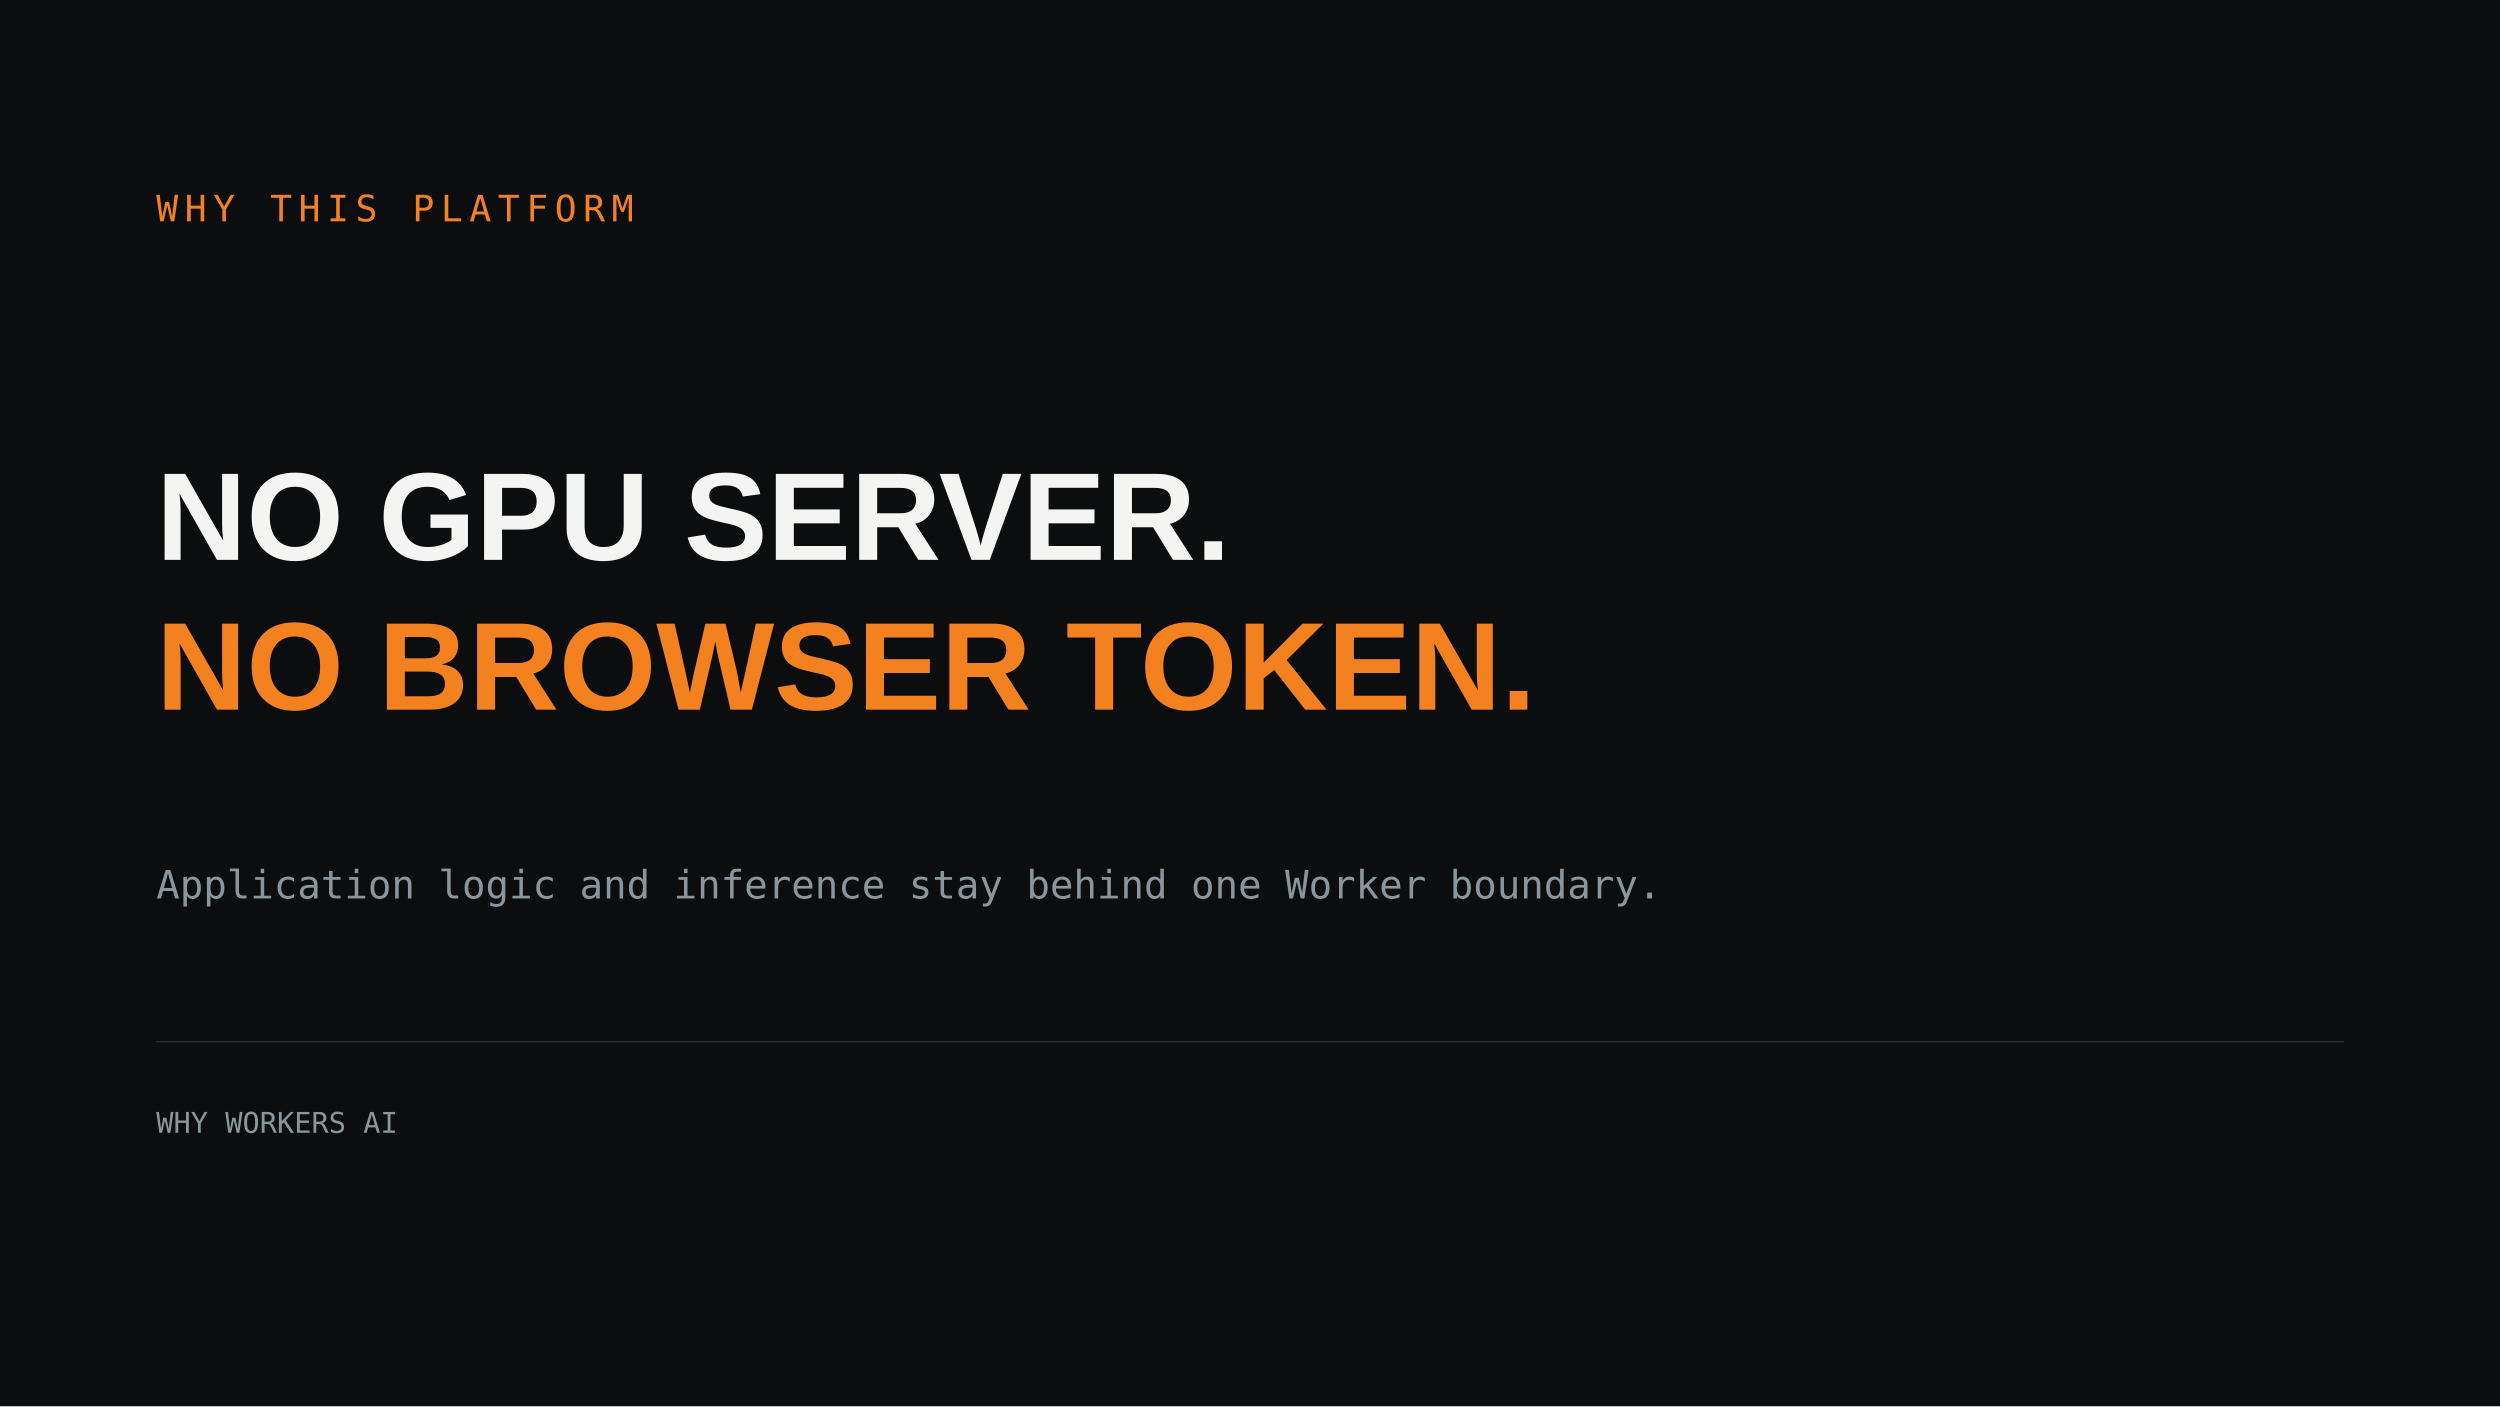
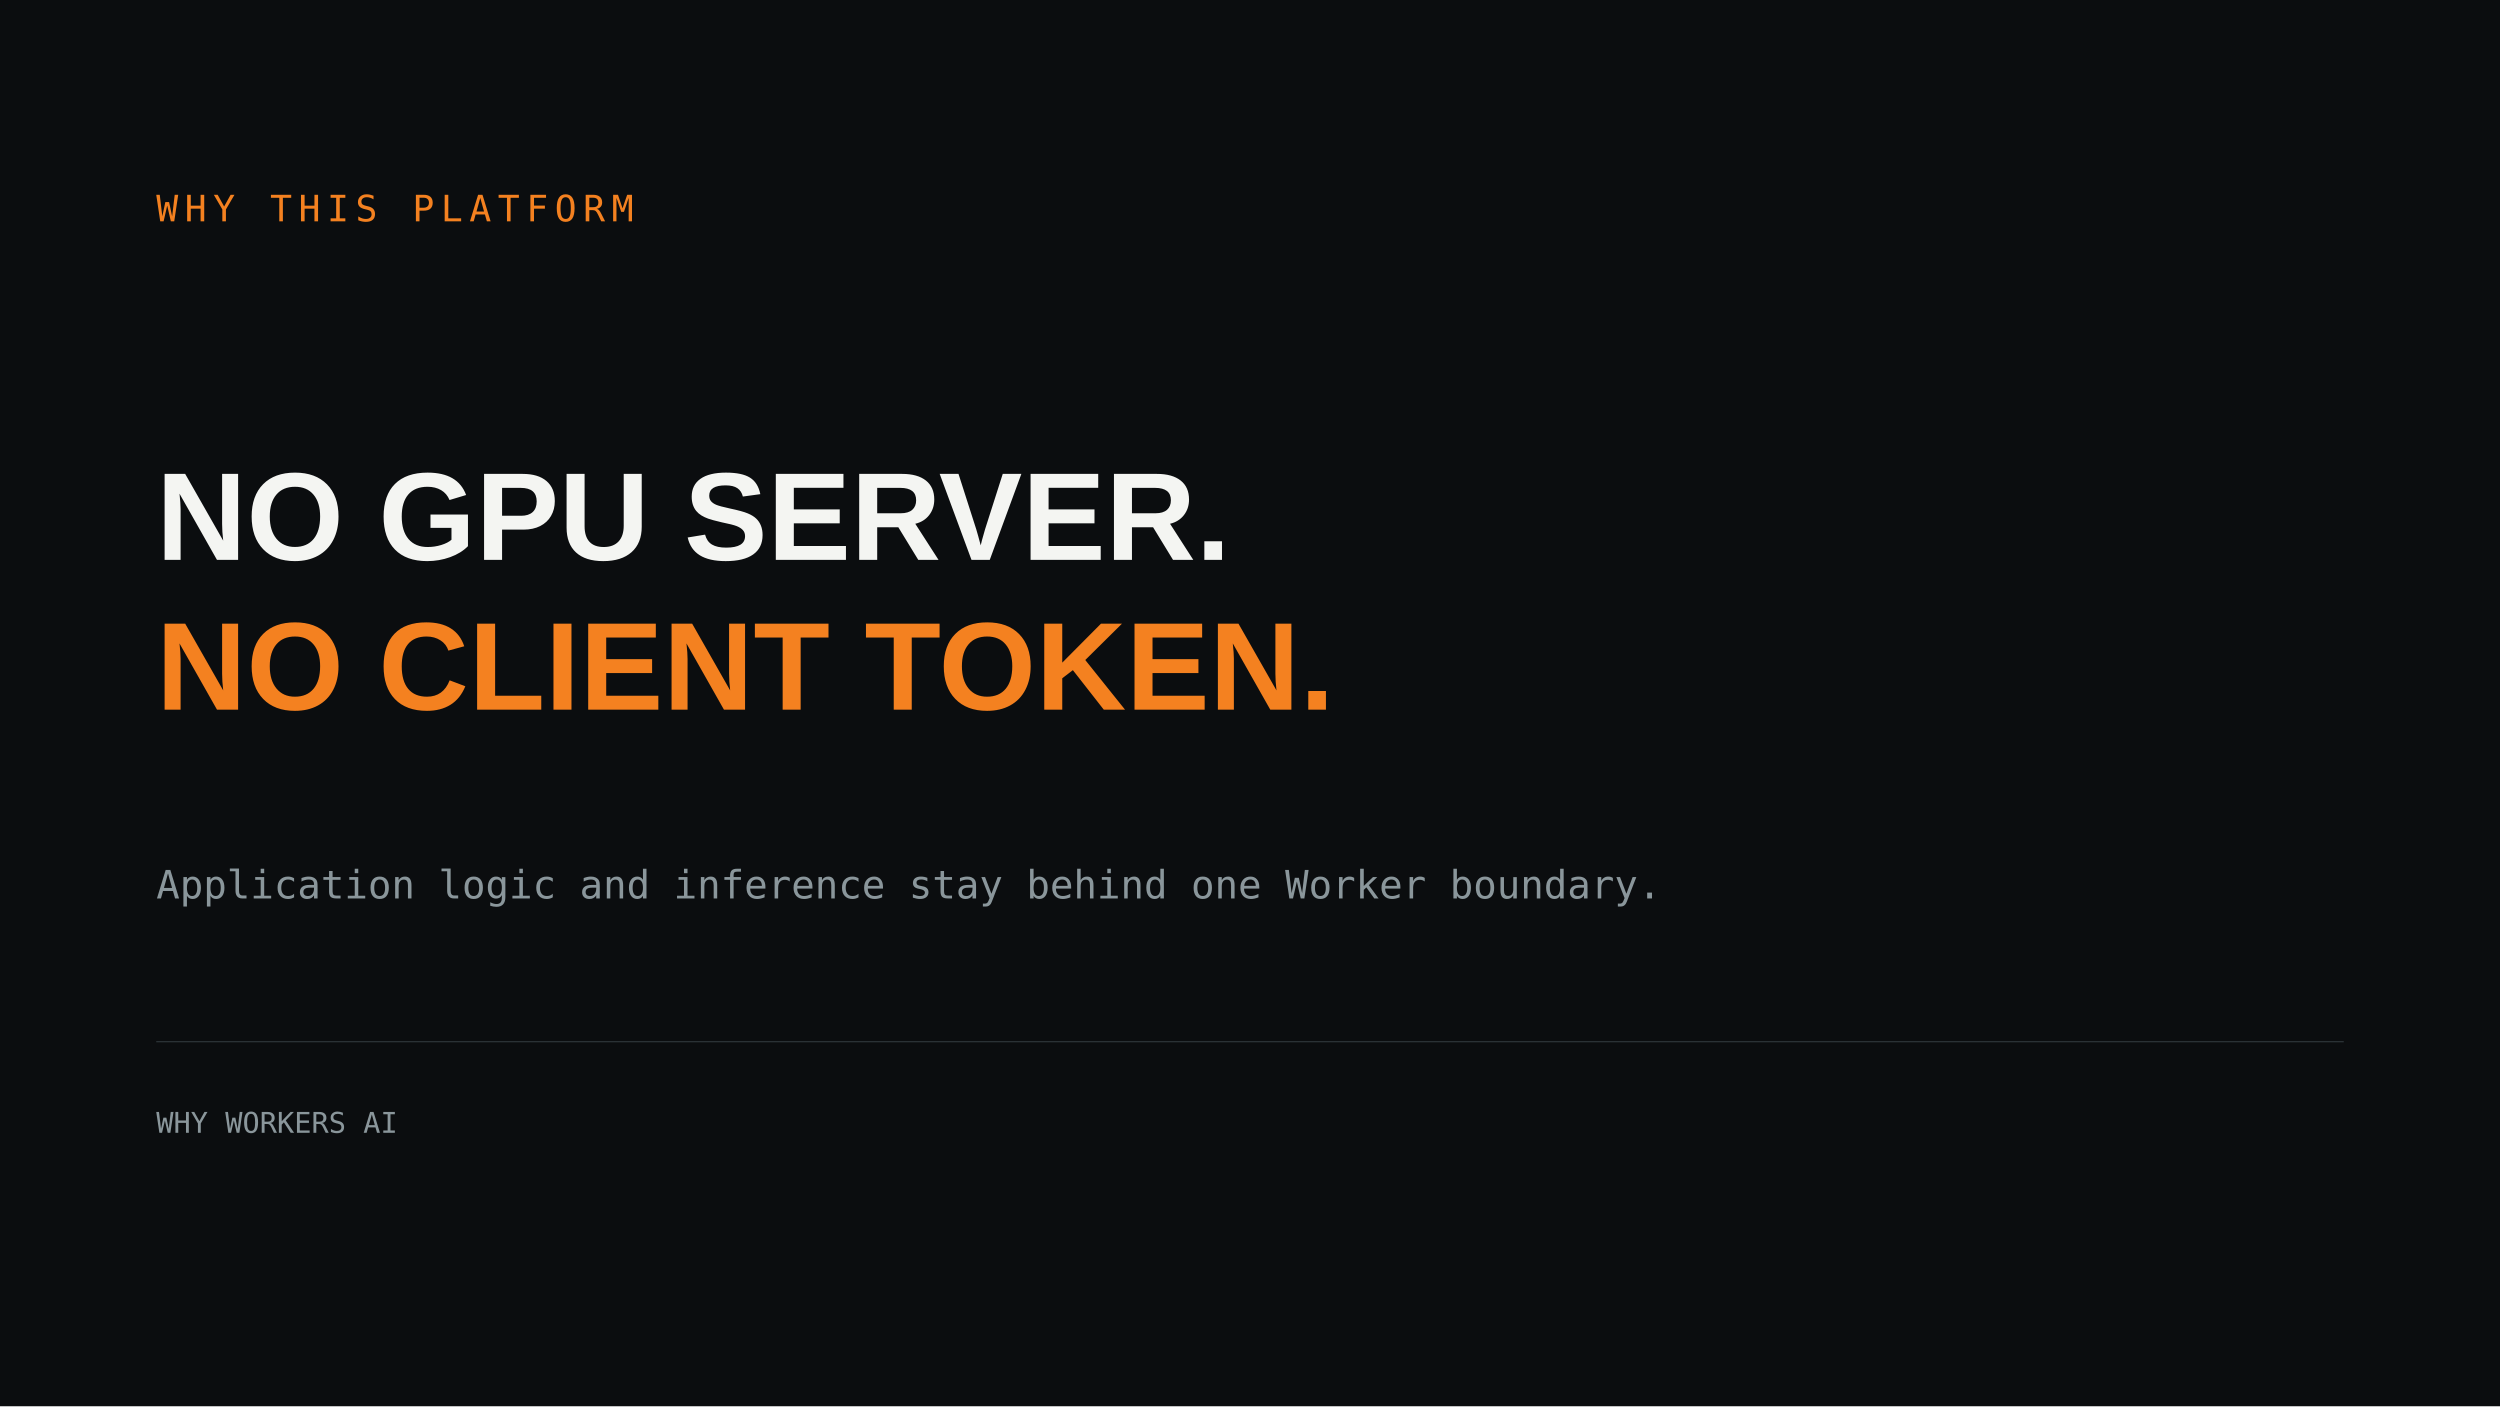
<svg xmlns="http://www.w3.org/2000/svg" width="1920" height="1080">
  <rect width="1920" height="1080" fill="#0b0d0f" />
  <text x="120" y="170" fill="#f48120" font-family="monospace" font-size="28" letter-spacing="5">WHY THIS PLATFORM</text>
  <text x="120" y="430" fill="#f4f5f2" font-family="Arial" font-weight="700" font-size="96">NO GPU SERVER.</text>
-   <text x="120" y="545" fill="#f48120" font-family="Arial" font-weight="700" font-size="96">NO BROWSER TOKEN.</text>
+   <text x="120" y="545" fill="#f48120" font-family="Arial" font-weight="700" font-size="96">NO CLIENT TOKEN.</text>
  <text x="120" y="690" fill="#8a969b" font-family="monospace" font-size="30">Application logic and inference stay behind one Worker boundary.</text>
  <line x1="120" y1="800" x2="1800" y2="800" stroke="#2a3236" />
  <text x="120" y="870" fill="#8a969b" font-family="monospace" font-size="22">WHY WORKERS AI</text>
</svg>
